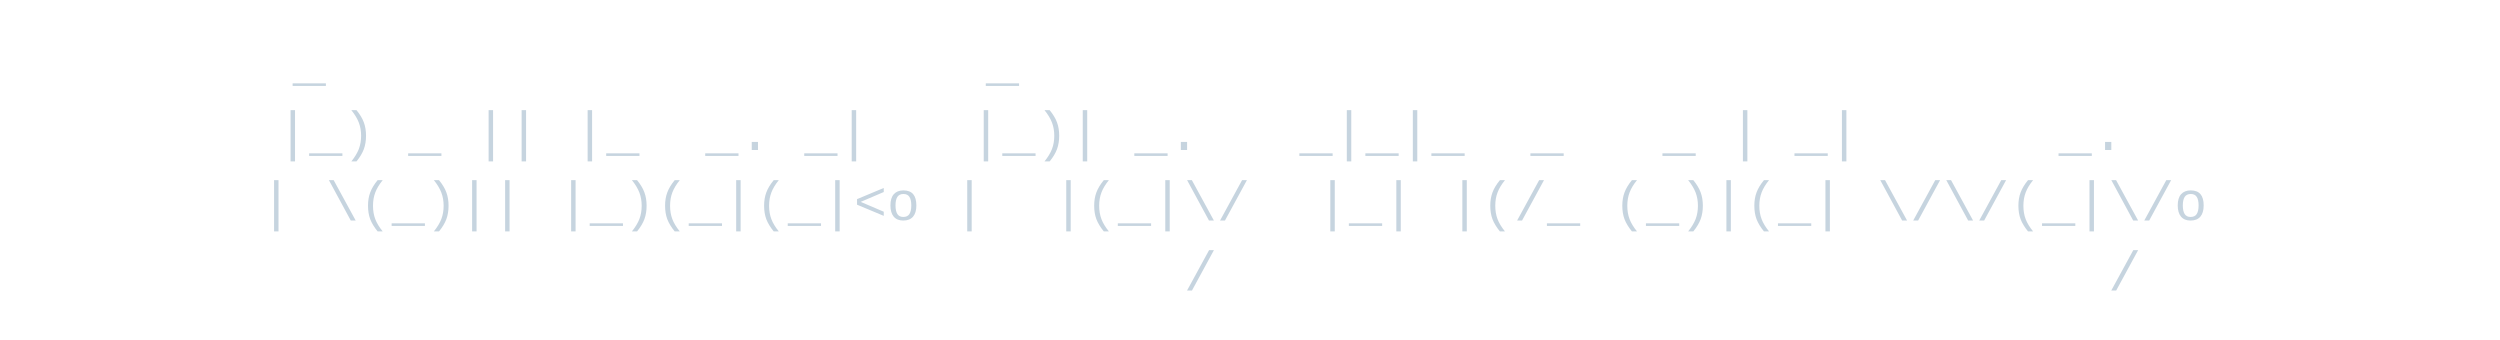
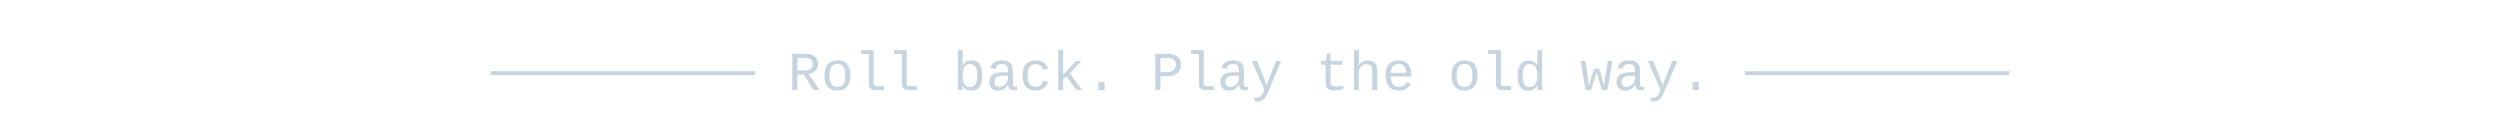
- <svg xmlns="http://www.w3.org/2000/svg" viewBox="0 0 500 68" width="500" height="68">
+ <svg xmlns="http://www.w3.org/2000/svg" viewBox="0 0 500 28" width="500" height="28">
  <style>
    text {
      font-family: 'Courier New', Courier, monospace;
      font-size: 11px;
      fill: #c6d4df;
      text-anchor: middle;
    }
  </style>
-   <text x="50%" y="16" xml:space="preserve" textLength="468" lengthAdjust="spacingAndGlyphs"> _                    _                                     </text>
-   <text x="50%" y="30" xml:space="preserve" textLength="468" lengthAdjust="spacingAndGlyphs">|_) _ || |_  _. _|   |_)| _.   _|_|_  _   _ | _|      _.   </text>
-   <text x="50%" y="44" xml:space="preserve" textLength="468" lengthAdjust="spacingAndGlyphs">| \(_)|| |_)(_|(_|&lt;o |  |(_|\/  |_| |(/_ (_)|(_| \/\/(_|\/o </text>
-   <text x="50%" y="58" xml:space="preserve" textLength="468" lengthAdjust="spacingAndGlyphs">                            /                           /   </text>
+   <text x="50%" y="18" xml:space="preserve" textLength="468" lengthAdjust="spacing">──────── Roll back. Play the old way. ────────</text>
</svg>
